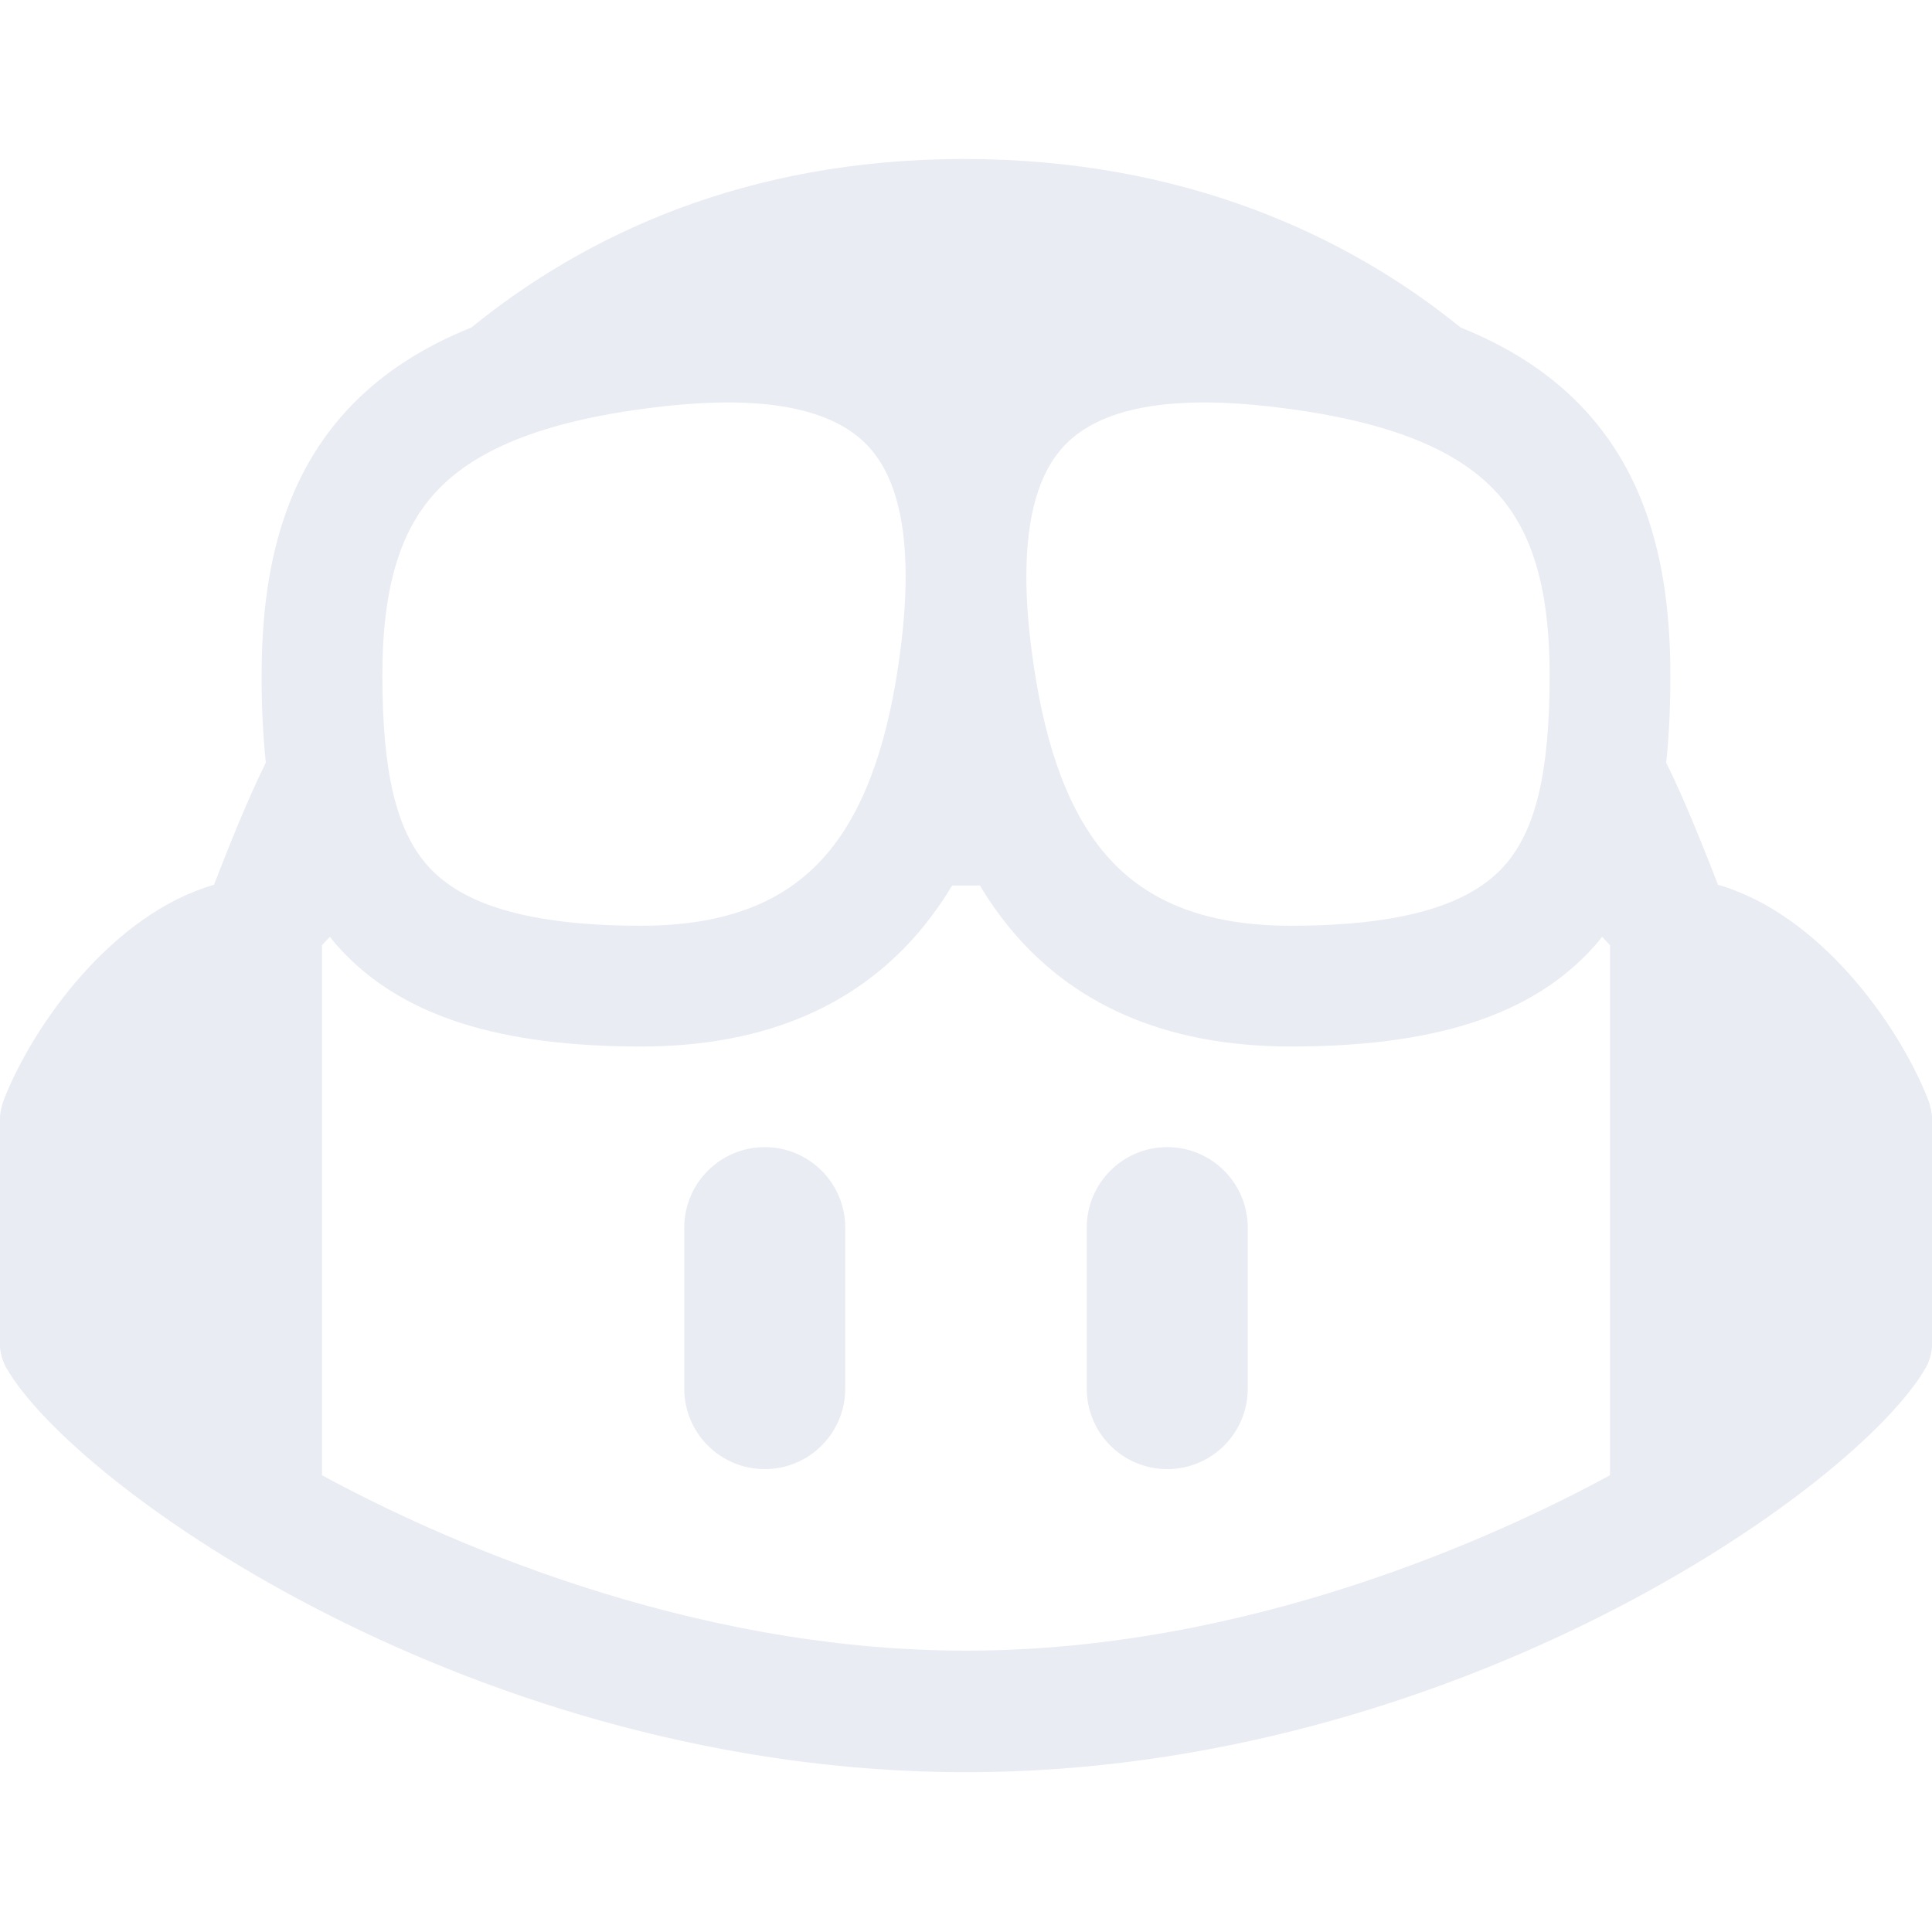
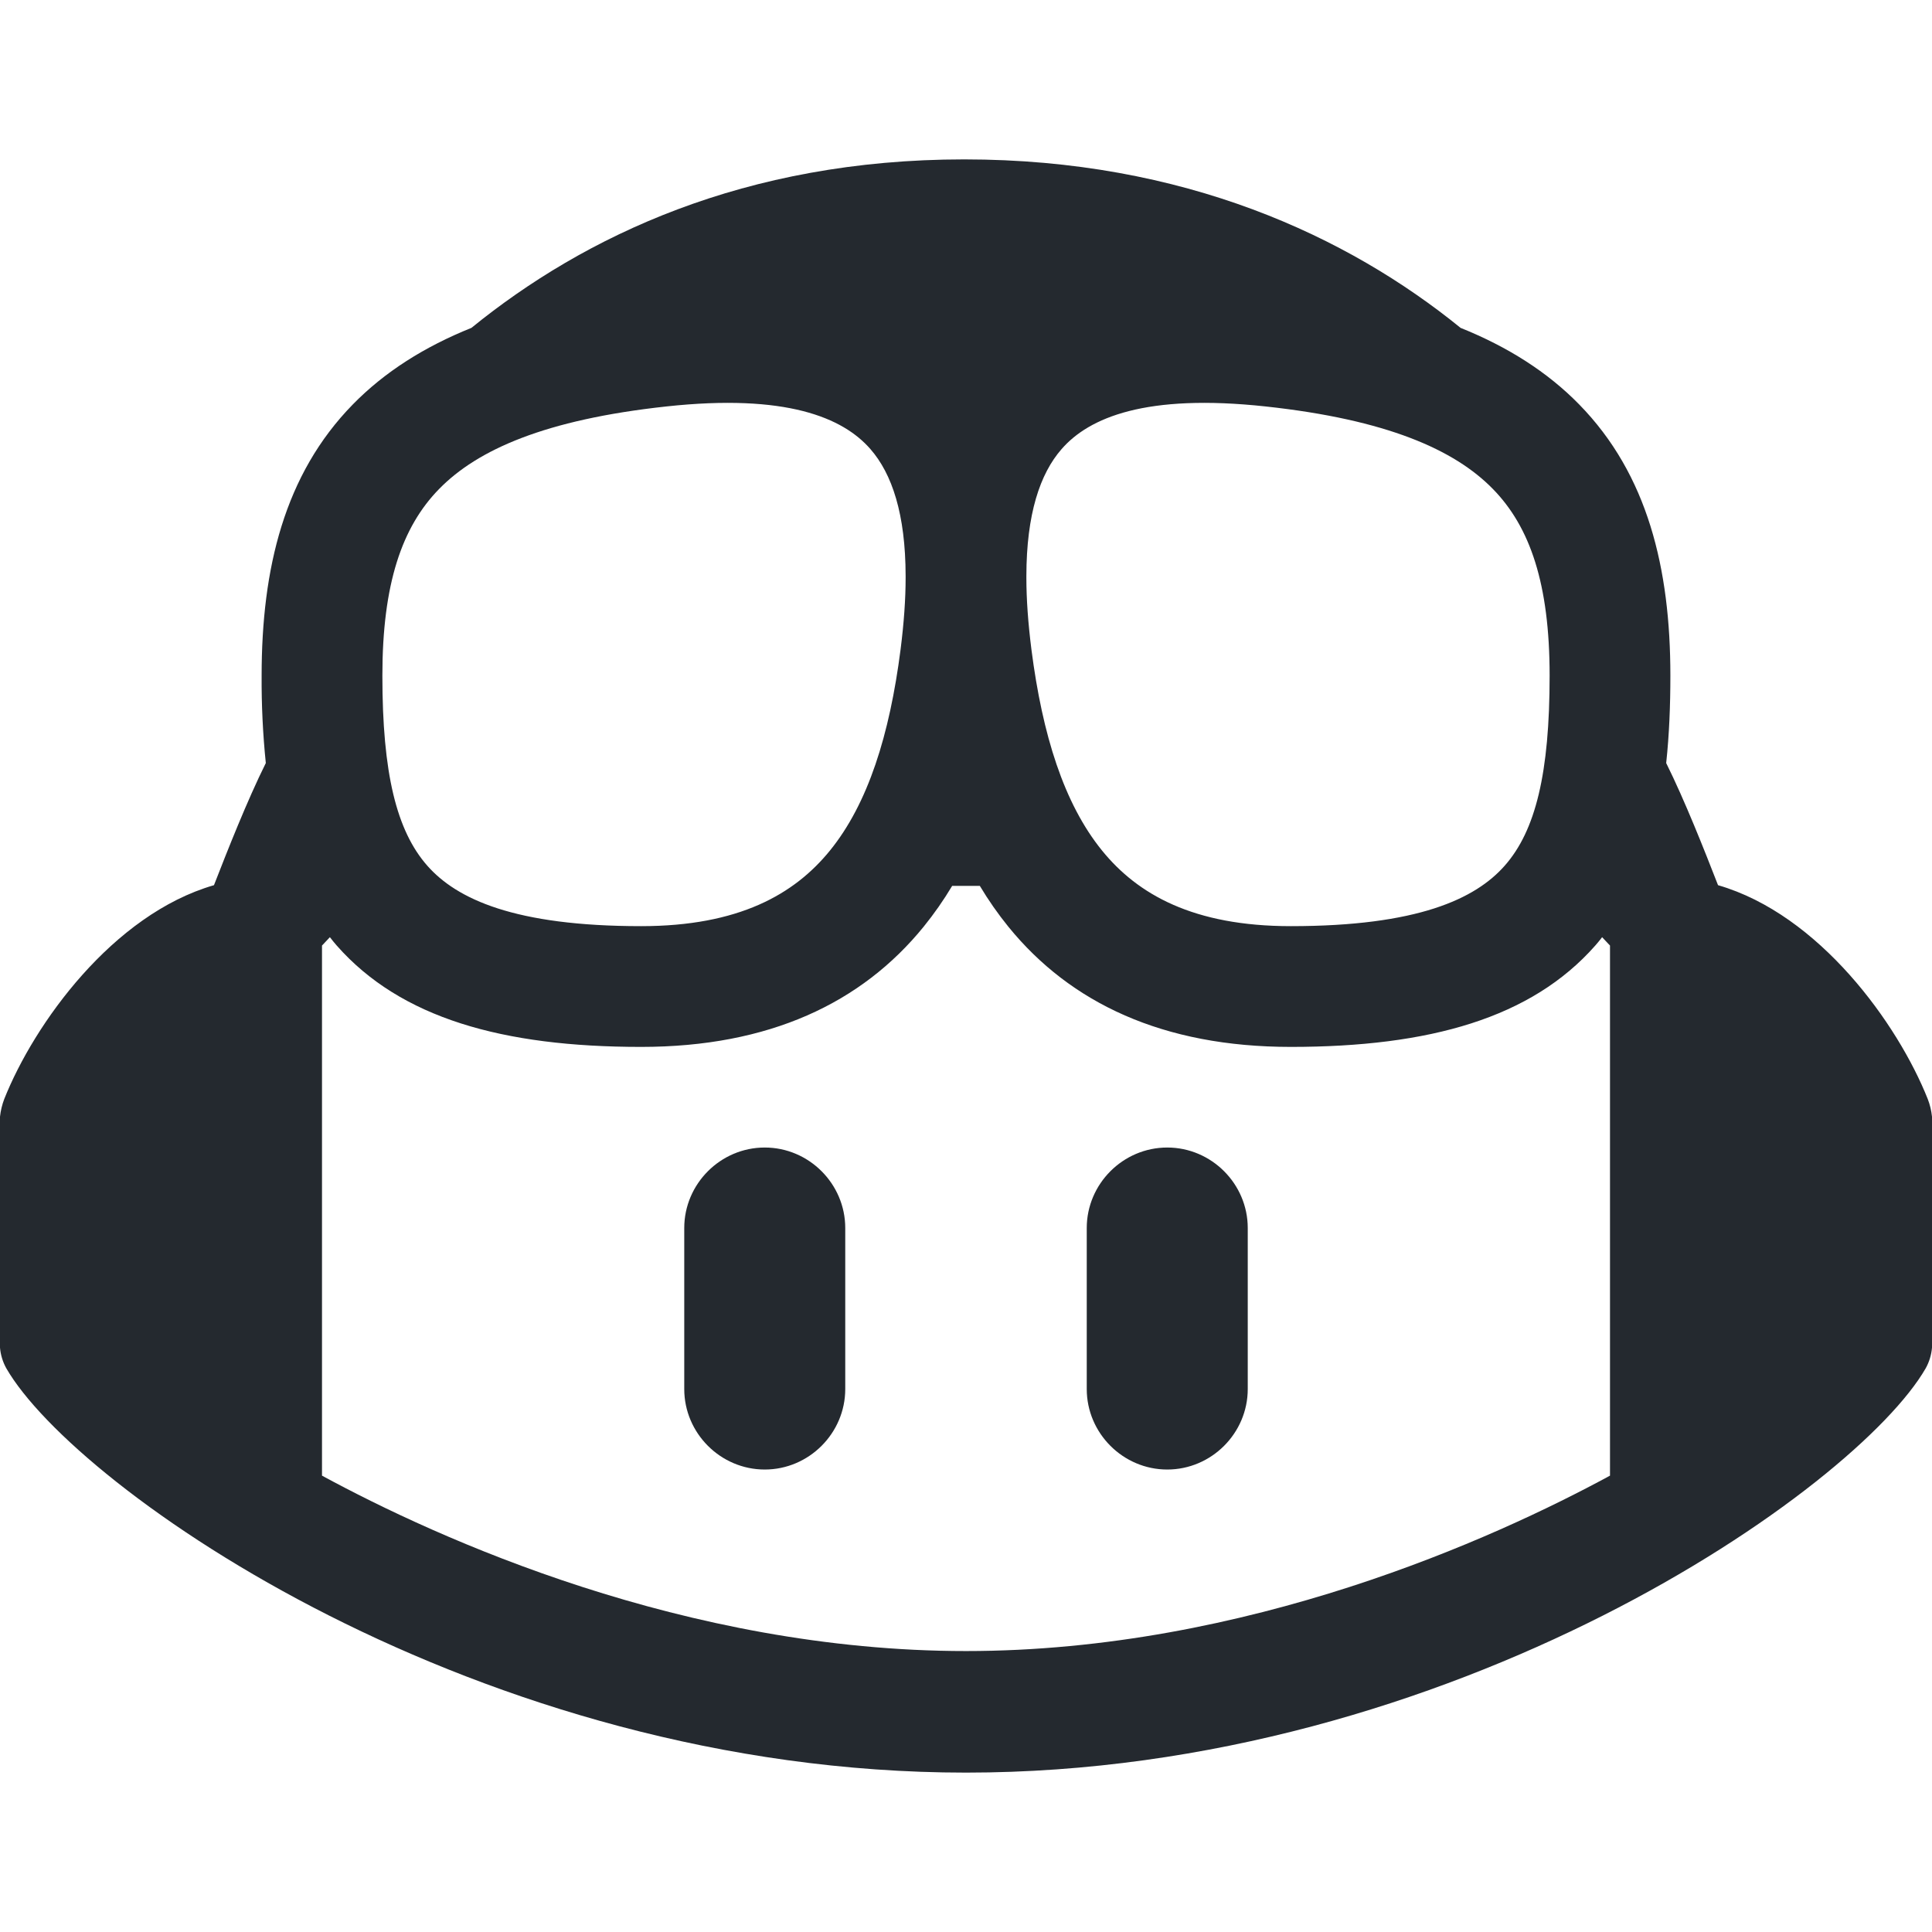
- <svg xmlns="http://www.w3.org/2000/svg" fill="#e9ecf3" width="24" height="24" viewBox="0 0 24 24">
-   <path d="M23.922 16.992c-.861 1.495-5.859 5.023-11.922 5.023-6.063 0-11.061-3.528-11.922-5.023A.641.641 0 0 1 0 16.736v-2.869a.841.841 0 0 1 .053-.22c.372-.935 1.347-2.292 2.605-2.656.167-.429.414-1.055.644-1.517a10.195 10.195 0 0 1-.052-1.086c0-1.331.282-2.499 1.132-3.368.397-.406.89-.717 1.474-.952 1.399-1.136 3.392-2.093 6.122-2.093 2.731 0 4.767.957 6.166 2.093.584.235 1.077.546 1.474.952.85.869 1.132 2.037 1.132 3.368 0 .368-.014.733-.052 1.086.23.462.477 1.088.644 1.517 1.258.364 2.233 1.721 2.605 2.656a.832.832 0 0 1 .053.22v2.869a.641.641 0 0 1-.078.256ZM12.172 11h-.344a4.323 4.323 0 0 1-.355.508C10.703 12.455 9.555 13 7.965 13c-1.725 0-2.989-.359-3.782-1.259a2.005 2.005 0 0 1-.085-.104L4 11.741v6.585c1.435.779 4.514 2.179 8 2.179 3.486 0 6.565-1.4 8-2.179v-6.585l-.098-.104s-.033.045-.085.104c-.793.9-2.057 1.259-3.782 1.259-1.59 0-2.738-.545-3.508-1.492a4.323 4.323 0 0 1-.355-.508h-.016.016Zm.641-2.935c.136 1.057.403 1.913.878 2.497.442.544 1.134.938 2.344.938 1.573 0 2.292-.337 2.657-.751.384-.435.558-1.15.558-2.361 0-1.14-.243-1.847-.705-2.319-.477-.488-1.319-.862-2.824-1.025-1.487-.161-2.192.138-2.533.529-.269.307-.437.808-.438 1.578v.021c0 .265.021.562.063.893Zm-1.626 0c.042-.331.063-.628.063-.894v-.02c-.001-.77-.169-1.271-.438-1.578-.341-.391-1.046-.69-2.533-.529-1.505.163-2.347.537-2.824 1.025-.462.472-.705 1.179-.705 2.319 0 1.211.175 1.926.558 2.361.365.414 1.084.751 2.657.751 1.21 0 1.902-.394 2.344-.938.475-.584.742-1.44.878-2.497Z" />
-   <path d="M14.5 14.25a1 1 0 0 1 1 1v2a1 1 0 0 1-2 0v-2a1 1 0 0 1 1-1Zm-5 0a1 1 0 0 1 1 1v2a1 1 0 0 1-2 0v-2a1 1 0 0 1 1-1Z" />
+ <svg xmlns="http://www.w3.org/2000/svg" fill="#24292f" role="img" viewBox="0 0 24 24">
+   <path d="M23.922 16.997C23.061 18.492 18.063 22.02 12 22.02 5.937 22.02.939 18.492.078 16.997A.641.641 0 0 1 0 16.741v-2.869a.883.883 0 0 1 .053-.22c.372-.935 1.347-2.292 2.605-2.656.167-.429.414-1.055.644-1.517a10.098 10.098 0 0 1-.052-1.086c0-1.331.282-2.499 1.132-3.368.397-.406.89-.717 1.474-.952C7.255 2.937 9.248 1.98 11.978 1.98c2.731 0 4.767.957 6.166 2.093.584.235 1.077.546 1.474.952.85.869 1.132 2.037 1.132 3.368 0 .368-.014.733-.052 1.086.23.462.477 1.088.644 1.517 1.258.364 2.233 1.721 2.605 2.656a.841.841 0 0 1 .053.22v2.869a.641.641 0 0 1-.078.256Zm-11.75-5.992h-.344a4.359 4.359 0 0 1-.355.508c-.77.947-1.918 1.492-3.508 1.492-1.725 0-2.989-.359-3.782-1.259a2.137 2.137 0 0 1-.085-.104L4 11.746v6.585c1.435.779 4.514 2.179 8 2.179 3.486 0 6.565-1.4 8-2.179v-6.585l-.098-.104s-.033.045-.085.104c-.793.9-2.057 1.259-3.782 1.259-1.59 0-2.738-.545-3.508-1.492a4.359 4.359 0 0 1-.355-.508Zm2.328 3.25c.549 0 1 .451 1 1v2c0 .549-.451 1-1 1-.549 0-1-.451-1-1v-2c0-.549.451-1 1-1Zm-5 0c.549 0 1 .451 1 1v2c0 .549-.451 1-1 1-.549 0-1-.451-1-1v-2c0-.549.451-1 1-1Zm3.313-6.185c.136 1.057.403 1.913.878 2.497.442.544 1.134.938 2.344.938 1.573 0 2.292-.337 2.657-.751.384-.435.558-1.15.558-2.361 0-1.14-.243-1.847-.705-2.319-.477-.488-1.319-.862-2.824-1.025-1.487-.161-2.192.138-2.533.529-.269.307-.437.808-.438 1.578v.021c0 .265.021.562.063.893Zm-1.626 0c.042-.331.063-.628.063-.894v-.02c-.001-.77-.169-1.271-.438-1.578-.341-.391-1.046-.69-2.533-.529-1.505.163-2.347.537-2.824 1.025-.462.472-.705 1.179-.705 2.319 0 1.211.175 1.926.558 2.361.365.414 1.084.751 2.657.751 1.21 0 1.902-.394 2.344-.938.475-.584.742-1.44.878-2.497Z" />
</svg>
